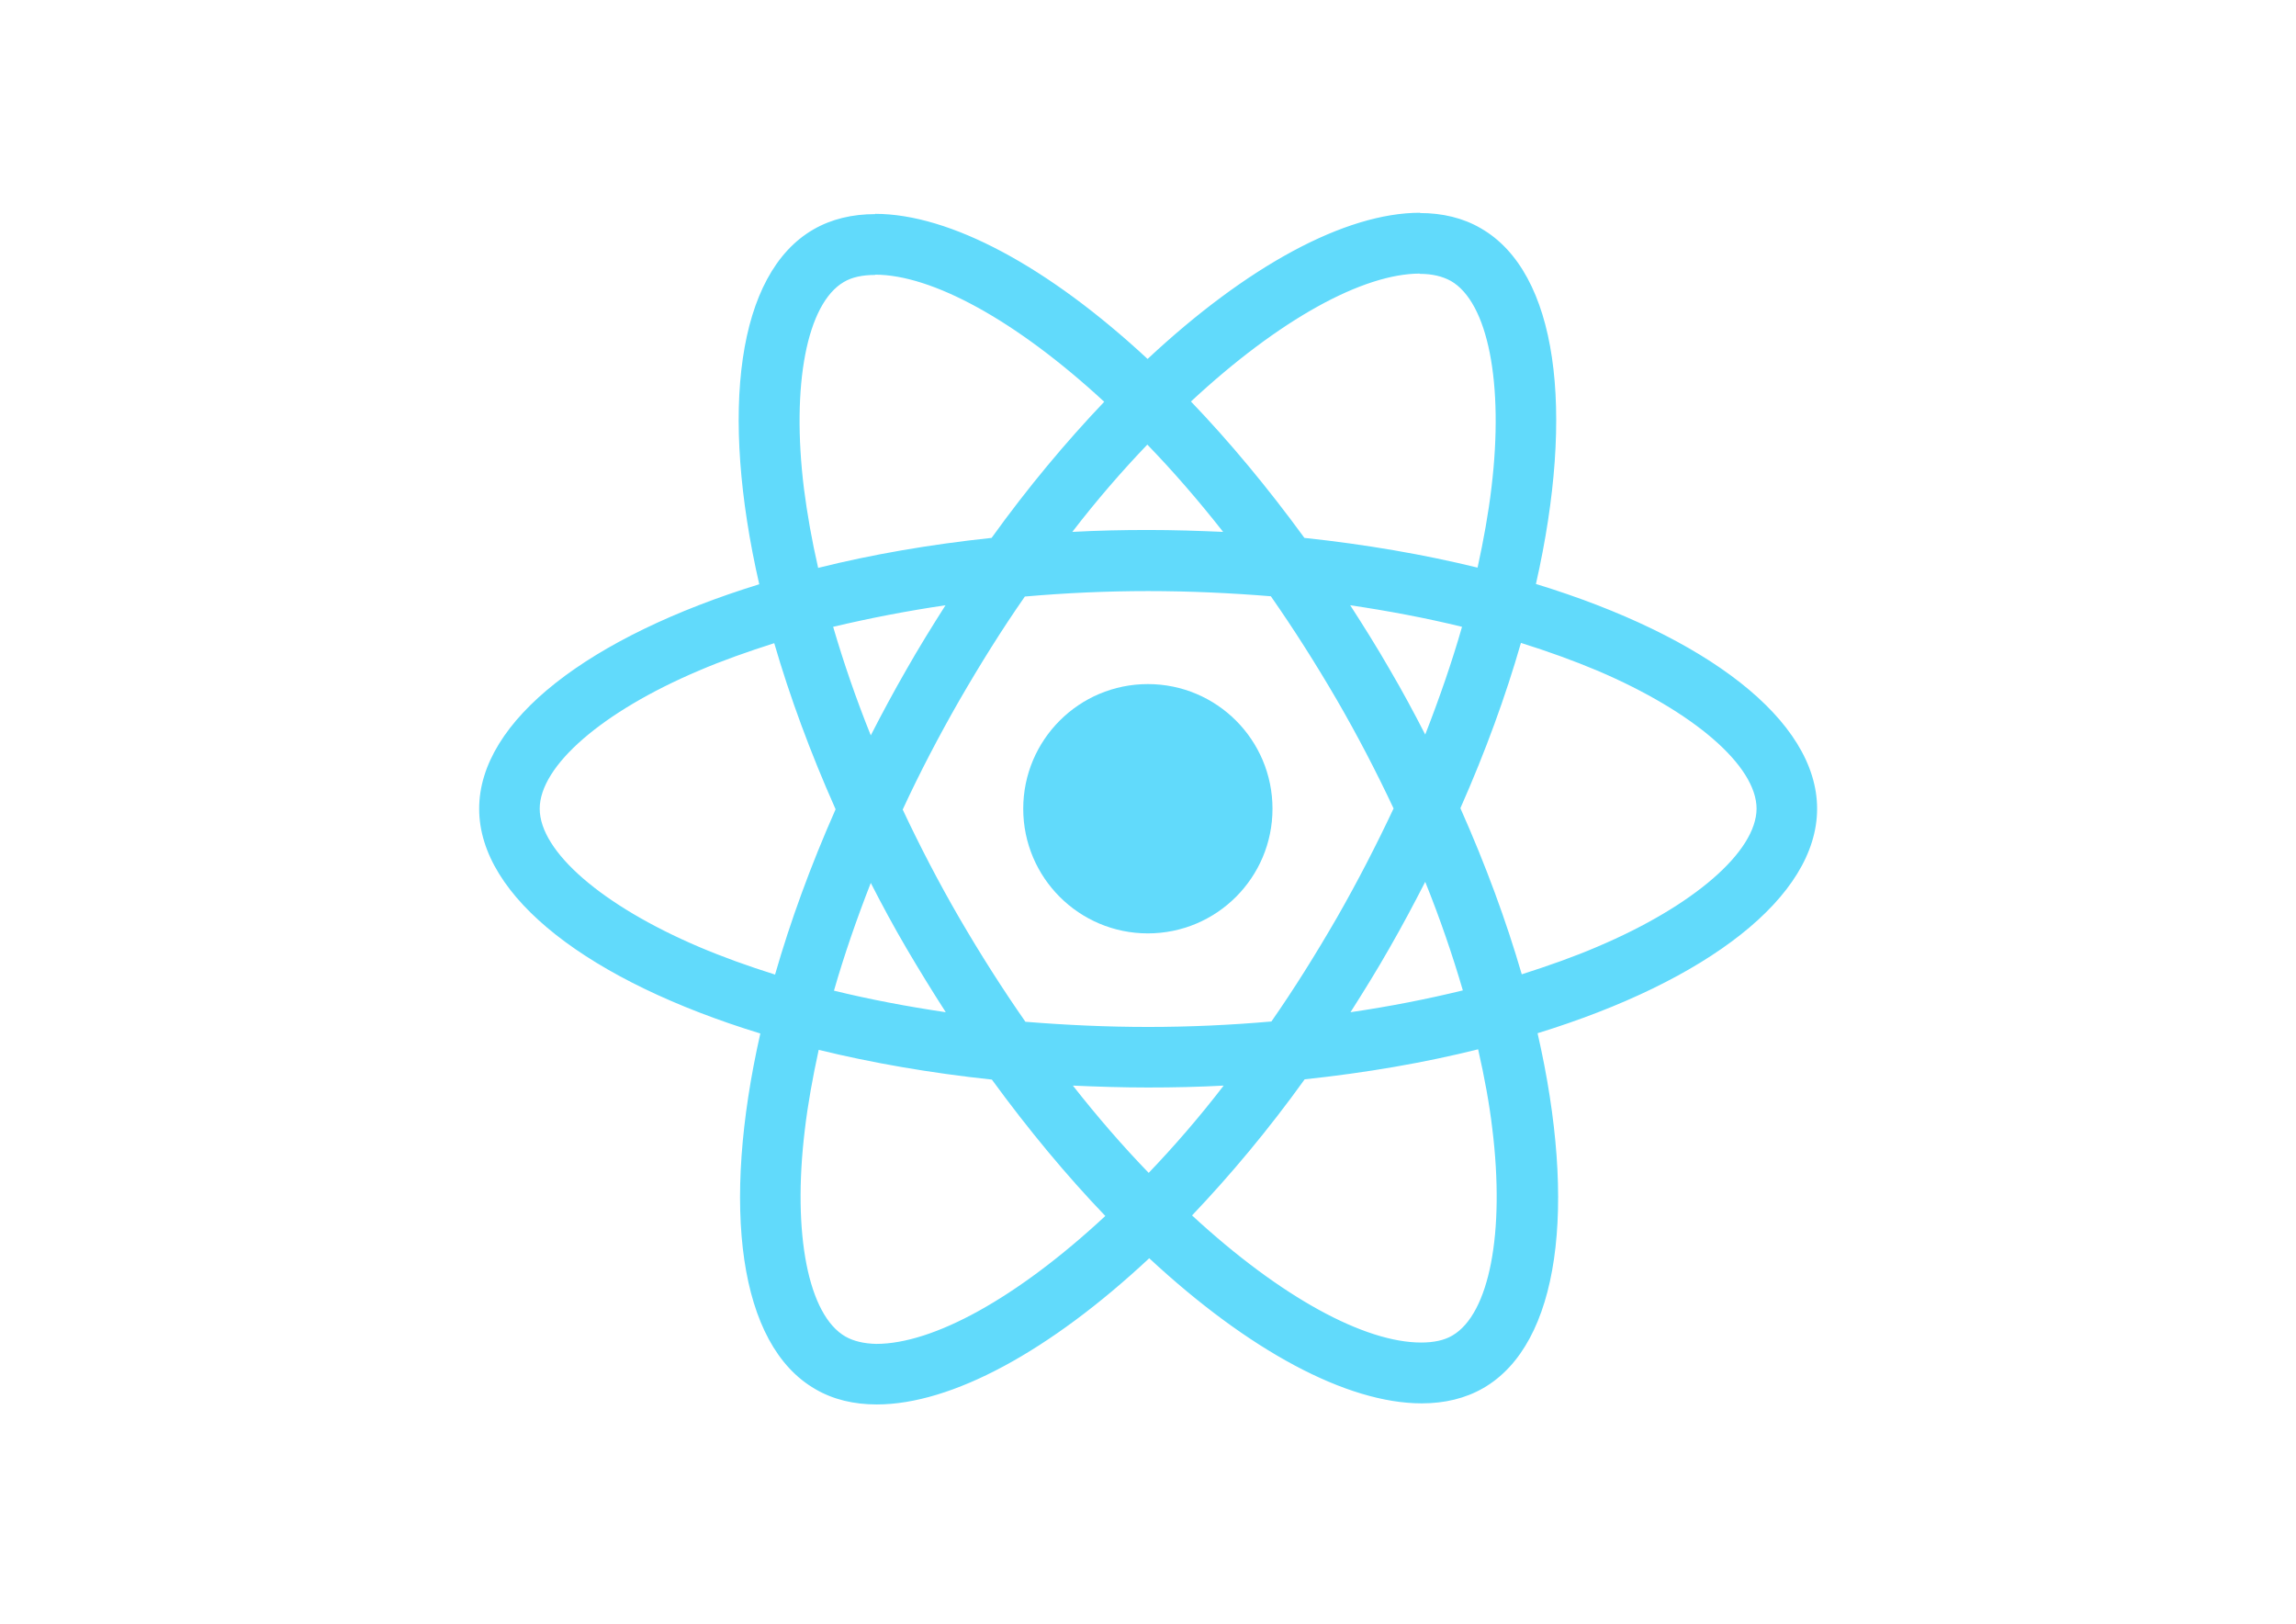
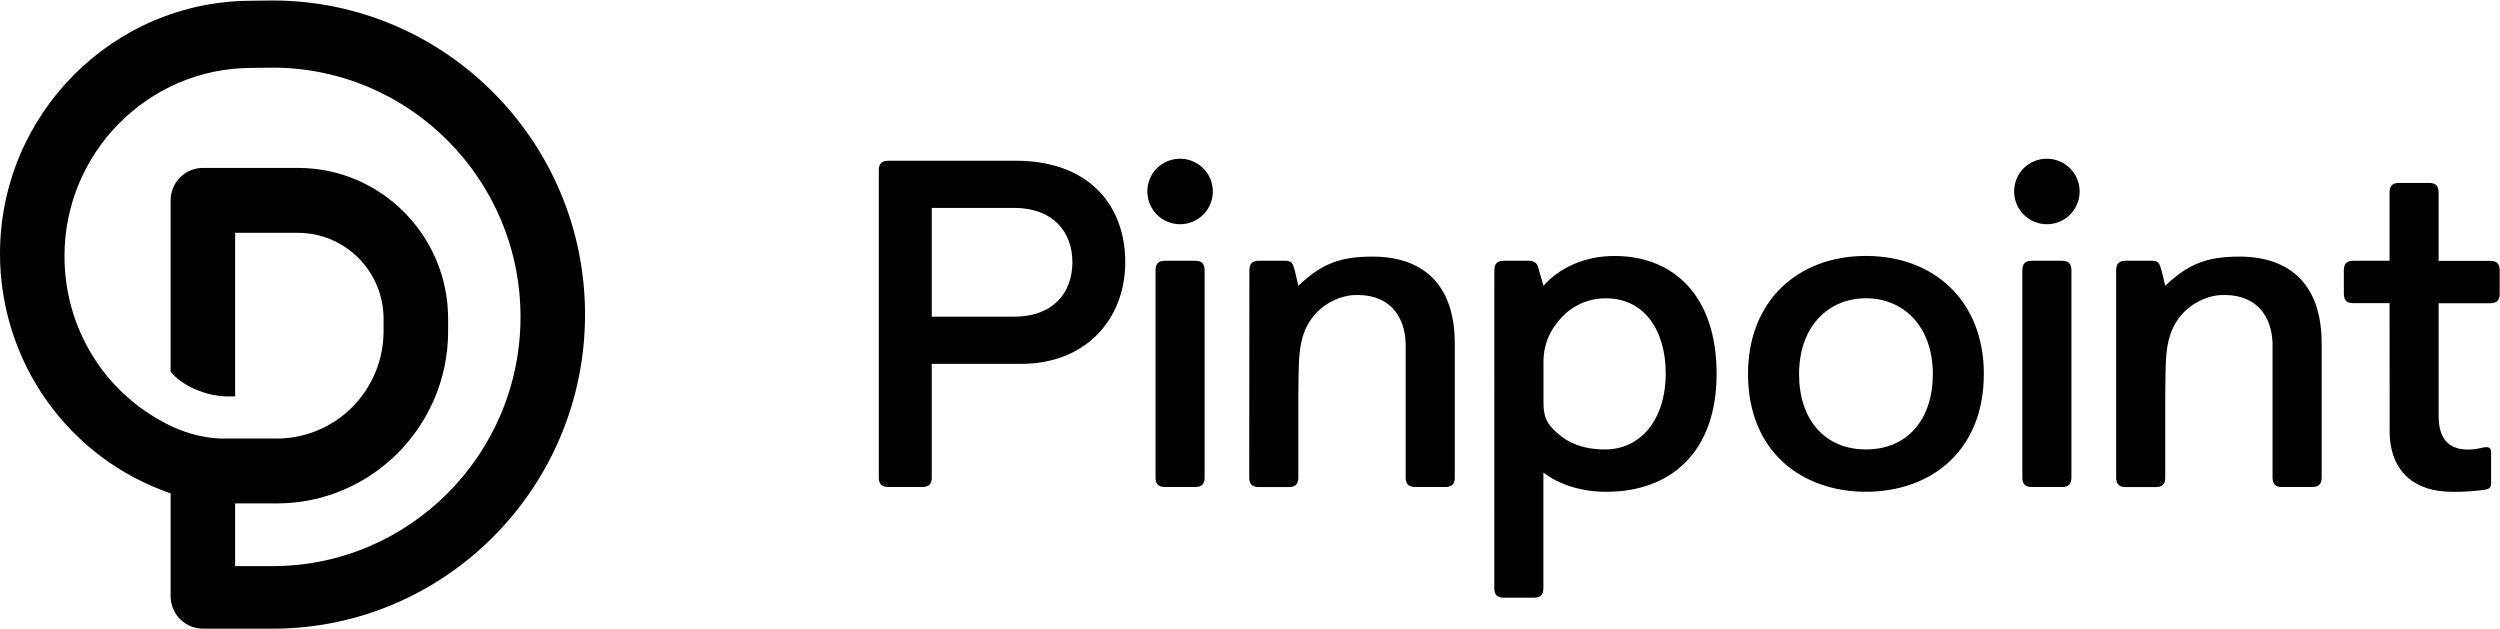
- <svg xmlns="http://www.w3.org/2000/svg" viewBox="0 0 841.9 595.3">
-   <g fill="#61DAFB">
-     <path d="M666.3 296.5c0-32.5-40.7-63.3-103.1-82.4 14.4-63.6 8-114.2-20.2-130.4-6.5-3.8-14.1-5.6-22.4-5.6v22.3c4.6 0 8.3.9 11.4 2.6 13.6 7.8 19.5 37.5 14.9 75.7-1.1 9.4-2.9 19.3-5.1 29.4-19.6-4.8-41-8.5-63.5-10.9-13.5-18.5-27.5-35.3-41.6-50 32.6-30.3 63.2-46.9 84-46.9V78c-27.5 0-63.5 19.6-99.9 53.6-36.4-33.8-72.4-53.2-99.9-53.2v22.3c20.7 0 51.4 16.5 84 46.6-14 14.7-28 31.4-41.3 49.9-22.6 2.4-44 6.1-63.6 11-2.3-10-4-19.7-5.2-29-4.7-38.2 1.1-67.9 14.6-75.8 3-1.8 6.9-2.6 11.5-2.6V78.5c-8.4 0-16 1.8-22.6 5.6-28.1 16.2-34.4 66.7-19.9 130.1-62.2 19.2-102.7 49.9-102.7 82.3 0 32.5 40.7 63.3 103.1 82.4-14.4 63.6-8 114.2 20.2 130.4 6.5 3.8 14.1 5.6 22.5 5.6 27.5 0 63.5-19.6 99.9-53.6 36.4 33.8 72.4 53.2 99.9 53.2 8.4 0 16-1.8 22.6-5.6 28.1-16.2 34.4-66.7 19.9-130.1 62-19.1 102.5-49.9 102.5-82.3zm-130.2-66.7c-3.7 12.9-8.3 26.2-13.5 39.5-4.1-8-8.4-16-13.1-24-4.6-8-9.5-15.8-14.4-23.4 14.2 2.1 27.9 4.7 41 7.9zm-45.8 106.5c-7.8 13.5-15.8 26.3-24.1 38.2-14.9 1.3-30 2-45.2 2-15.1 0-30.2-.7-45-1.9-8.3-11.9-16.4-24.6-24.2-38-7.6-13.1-14.5-26.4-20.8-39.8 6.2-13.4 13.2-26.8 20.7-39.9 7.8-13.5 15.8-26.3 24.1-38.2 14.9-1.3 30-2 45.2-2 15.1 0 30.2.7 45 1.9 8.3 11.9 16.4 24.6 24.2 38 7.6 13.1 14.5 26.4 20.8 39.8-6.3 13.4-13.2 26.8-20.7 39.9zm32.3-13c5.4 13.4 10 26.8 13.8 39.8-13.1 3.2-26.9 5.9-41.2 8 4.9-7.7 9.8-15.6 14.4-23.7 4.6-8 8.9-16.1 13-24.1zM421.2 430c-9.3-9.6-18.6-20.3-27.8-32 9 .4 18.2.7 27.5.7 9.4 0 18.7-.2 27.8-.7-9 11.7-18.3 22.4-27.5 32zm-74.4-58.9c-14.2-2.1-27.9-4.7-41-7.9 3.7-12.9 8.3-26.2 13.5-39.5 4.1 8 8.4 16 13.1 24 4.7 8 9.5 15.8 14.4 23.4zM420.7 163c9.3 9.6 18.6 20.3 27.8 32-9-.4-18.2-.7-27.5-.7-9.4 0-18.7.2-27.8.7 9-11.7 18.3-22.4 27.5-32zm-74 58.9c-4.9 7.7-9.8 15.6-14.4 23.7-4.6 8-8.9 16-13 24-5.4-13.4-10-26.8-13.8-39.8 13.1-3.1 26.9-5.8 41.2-7.9zm-90.5 125.2c-35.4-15.1-58.3-34.9-58.3-50.6 0-15.7 22.9-35.6 58.3-50.6 8.6-3.7 18-7 27.7-10.1 5.7 19.6 13.2 40 22.5 60.9-9.2 20.8-16.6 41.1-22.2 60.6-9.9-3.1-19.3-6.5-28-10.2zM310 490c-13.6-7.8-19.5-37.5-14.9-75.7 1.1-9.4 2.9-19.3 5.1-29.4 19.6 4.8 41 8.5 63.5 10.9 13.5 18.5 27.5 35.3 41.6 50-32.6 30.3-63.2 46.9-84 46.9-4.5-.1-8.3-1-11.3-2.7zm237.2-76.2c4.7 38.2-1.1 67.9-14.6 75.8-3 1.8-6.9 2.6-11.5 2.6-20.7 0-51.4-16.5-84-46.6 14-14.7 28-31.4 41.3-49.9 22.6-2.4 44-6.1 63.6-11 2.3 10.1 4.1 19.8 5.2 29.1zm38.5-66.7c-8.6 3.7-18 7-27.7 10.1-5.7-19.6-13.2-40-22.5-60.9 9.2-20.8 16.6-41.1 22.2-60.6 9.9 3.1 19.3 6.5 28.1 10.2 35.4 15.1 58.3 34.9 58.3 50.6-.1 15.7-23 35.6-58.4 50.6zM320.8 78.4z" />
-     <circle cx="420.9" cy="296.5" r="45.7" />
-     <path d="M520.5 78.1z" />
+ <svg xmlns="http://www.w3.org/2000/svg" width="159" height="40" viewBox="0 0 1485 373" fill="none">
+   <g clip-path="url(#clip0)">
+     <g clip-path="url(#clip1)">
+       <path d="M1419.39 179.773H1397.96C1393.95 179.773 1392.24 178.042 1392.24 174.051V160.326C1392.24 156.314 1393.95 154.603 1397.96 154.603H1419.39V114.082C1419.39 110.07 1421.1 108.359 1425.11 108.359H1442.81C1446.82 108.359 1448.53 110.07 1448.53 114.082V154.667H1479.13C1483.12 154.667 1484.83 156.377 1484.83 160.389V174.114C1484.83 178.105 1483.12 179.837 1479.13 179.837H1448.55V246.732C1448.55 259.402 1453.71 266.75 1465.99 266.75C1471.72 266.75 1474.57 265.314 1476.85 265.314C1479.13 265.314 1479.72 266.454 1479.72 268.46V286.472C1479.72 289.323 1478.85 290.189 1475.5 290.695C1469.14 291.557 1462.73 291.939 1456.32 291.836C1434.62 291.836 1419.46 280.116 1419.46 255.812L1419.39 179.773Z" fill="currentColor" />
+       <path d="M1256.99 160.326C1256.99 156.314 1258.7 154.603 1262.71 154.603H1278.21C1282.23 154.603 1282.75 156.166 1283.94 160.326L1286.15 169.469C1299.9 156.419 1310.73 152.154 1330.22 152.133C1358.77 152.133 1379.06 167.252 1379.06 203.698V283.263C1379.06 287.254 1377.35 288.985 1373.34 288.985H1355.62C1351.61 288.985 1349.9 287.254 1349.9 283.263V204.12C1349.61 187.016 1339.7 173.544 1318.04 175.043C1312.41 175.683 1307.02 177.694 1302.35 180.901C1297.68 184.107 1293.86 188.411 1291.24 193.435C1285.6 204.838 1286.53 216.663 1286.15 233.556V283.305C1286.15 287.296 1284.44 289.027 1280.43 289.027H1262.71C1258.7 289.027 1256.99 287.296 1256.99 283.305V160.326Z" fill="currentColor" />
+       <path d="M1215.84 94.001C1219.69 93.996 1223.45 95.133 1226.65 97.268C1229.85 99.402 1232.34 102.438 1233.82 105.991C1235.3 109.545 1235.68 113.456 1234.94 117.23C1234.19 121.003 1232.34 124.471 1229.62 127.193C1226.9 129.914 1223.43 131.769 1219.66 132.521C1215.89 133.273 1211.98 132.889 1208.42 131.418C1204.87 129.946 1201.83 127.454 1199.69 124.255C1197.55 121.056 1196.41 117.296 1196.41 113.448C1196.39 110.89 1196.88 108.353 1197.84 105.984C1198.81 103.616 1200.24 101.464 1202.05 99.654C1203.86 97.844 1206.01 96.412 1208.38 95.441C1210.74 94.471 1213.28 93.981 1215.84 94.001V94.001ZM1201.27 160.326C1201.27 156.314 1202.98 154.603 1206.99 154.603H1224.71C1228.72 154.603 1230.43 156.314 1230.43 160.326V283.263C1230.43 287.254 1228.72 288.985 1224.71 288.985H1206.99C1202.98 288.985 1201.27 287.254 1201.27 283.263V160.326Z" fill="currentColor" />
+       <path d="M1038.32 221.773C1038.32 178.612 1067.75 151.732 1108.36 151.732C1148.96 151.732 1178.4 178.612 1178.4 221.773C1178.4 268.08 1146.39 291.815 1108.36 291.815C1070.33 291.815 1038.32 268.101 1038.32 221.773ZM1148.12 222.048C1148.12 193.182 1130.38 176.881 1108.38 176.881C1086.38 176.881 1068.64 193.182 1068.64 222.048C1068.64 248.358 1083.42 266.666 1108.38 266.666C1133.34 266.666 1148.1 248.379 1148.1 222.069L1148.12 222.048Z" fill="currentColor" />
+       <path d="M887.659 160.326C887.659 156.314 889.369 154.603 893.36 154.603H907.951C911.372 154.603 913.103 156.039 913.673 158.615L916.82 169.469C925.667 159.46 940.258 151.753 959.051 151.753C993.934 151.753 1019.67 175.191 1019.67 221.794C1019.67 268.397 992.223 291.836 954.215 291.836C938.78 291.836 925.625 287.254 916.777 280.391V349.018C916.777 353.009 915.046 354.74 911.055 354.74H893.318C889.327 354.74 887.617 353.009 887.617 349.018L887.659 160.326ZM916.82 238.096C916.82 246.943 918.234 251.23 925.667 257.522C931.389 262.379 939.688 266.687 953.413 266.687C974.275 266.687 989.436 249.245 989.436 221.499C989.436 195.779 976.556 176.902 953.983 176.902C948.385 176.858 942.856 178.129 937.839 180.612C932.822 183.095 928.457 186.72 925.097 191.197C919.601 197.871 916.666 206.287 916.82 214.932V238.096Z" fill="currentColor" />
+       <path d="M742.13 160.326C742.13 156.314 743.862 154.603 747.853 154.603H763.373C767.363 154.603 767.891 156.166 769.095 160.326L771.206 169.469C784.953 156.419 795.785 152.154 815.275 152.133C843.823 152.133 864.136 167.252 864.136 203.698V283.263C864.136 287.254 862.405 288.985 858.414 288.985H840.677C836.686 288.985 834.976 287.254 834.976 283.263V204.12C834.659 187.016 824.756 173.544 803.091 175.043C797.462 175.686 792.076 177.699 787.405 180.905C782.733 184.112 778.919 188.414 776.295 193.435C770.657 204.838 771.608 216.663 771.206 233.556V283.305C771.206 287.296 769.496 289.027 765.505 289.027H747.768C743.777 289.027 742.046 287.296 742.046 283.305L742.13 160.326Z" fill="currentColor" />
+       <path d="M700.976 94.001C704.822 94.001 708.582 95.141 711.78 97.278C714.978 99.415 717.471 102.452 718.943 106.006C720.415 109.56 720.8 113.47 720.05 117.242C719.299 121.015 717.447 124.48 714.727 127.2C712.008 129.92 708.542 131.772 704.77 132.522C700.997 133.273 697.087 132.888 693.534 131.416C689.98 129.944 686.943 127.451 684.806 124.253C682.669 121.055 681.528 117.295 681.528 113.448C681.509 110.889 681.998 108.351 682.969 105.983C683.939 103.614 685.371 101.463 687.181 99.653C688.99 97.843 691.142 96.411 693.51 95.441C695.879 94.47 698.416 93.981 700.976 94.001V94.001ZM686.385 160.326C686.385 156.314 688.116 154.603 692.107 154.603H709.844C713.835 154.603 715.546 156.314 715.546 160.326V283.263C715.546 287.254 713.835 288.985 709.844 288.985H692.107C688.116 288.985 686.385 287.254 686.385 283.263V160.326Z" fill="currentColor" />
+       <path d="M522 100.905C522 96.894 523.731 95.183 527.722 95.183H603.485C645.505 95.183 668.395 120.353 668.395 155.511C668.395 189.297 644.935 215.839 606.631 215.839H553.462V283.263C553.462 287.254 551.752 288.985 547.74 288.985H527.722C523.731 288.985 522 287.254 522 283.263V100.905ZM602.408 187.819C625.635 187.819 636.996 173.523 636.996 155.511C636.996 137.499 625.572 123.204 602.408 123.204H553.462V187.819H602.408Z" fill="currentColor" />
+     </g>
+     <path fill-rule="evenodd" clip-rule="evenodd" d="M120.538 373.125H161.909V373.15C264.262 373.15 347.513 289.454 347.513 186.581C347.513 83.708 264.262 0.012 161.903 0H161.681L149.426 0.145C67.026 0.211 0 67.616 0 150.462C0.001 181.815 9.755 212.384 27.898 237.889C46.04 263.393 71.663 282.557 101.178 292.696L101.352 292.745V353.839C101.352 358.954 103.373 363.86 106.971 367.477C110.57 371.094 115.45 373.125 120.538 373.125ZM149.744 40.037L162.017 39.892C243.175 39.952 309.188 106.314 309.188 187.943C309.188 269.571 243.115 335.981 161.909 335.981H139.677V298.735H164.469C220.553 298.735 266.181 252.871 266.181 196.495V189.022C266.181 139.637 226.207 99.456 177.078 99.456H120.532C115.444 99.456 110.564 101.488 106.965 105.105C103.367 108.721 101.346 113.627 101.346 118.742V220.518C108.055 228.793 121.845 234.826 134.436 235.17H139.677V138.004H177.06C190.522 138.018 203.428 143.4 212.948 152.967C222.467 162.535 227.822 175.508 227.838 189.04V196.495C227.819 213.392 221.131 229.591 209.243 241.537C197.354 253.482 181.237 260.199 164.427 260.211H130.587C119.445 259.595 108.568 256.562 98.702 251.322C62.14 232.632 38.307 194.825 38.307 151.83C38.307 90.186 88.197 40.037 149.522 40.037H149.744Z" fill="currentColor" />
  </g>
+   <defs>
+     <clipPath id="clip0">
+       <rect width="1485" height="373" fill="currentColor" />
+     </clipPath>
+     <clipPath id="clip1">
+       <rect width="1027" height="260.74" fill="currentColor" transform="translate(522 94)" />
+     </clipPath>
+   </defs>
</svg>
